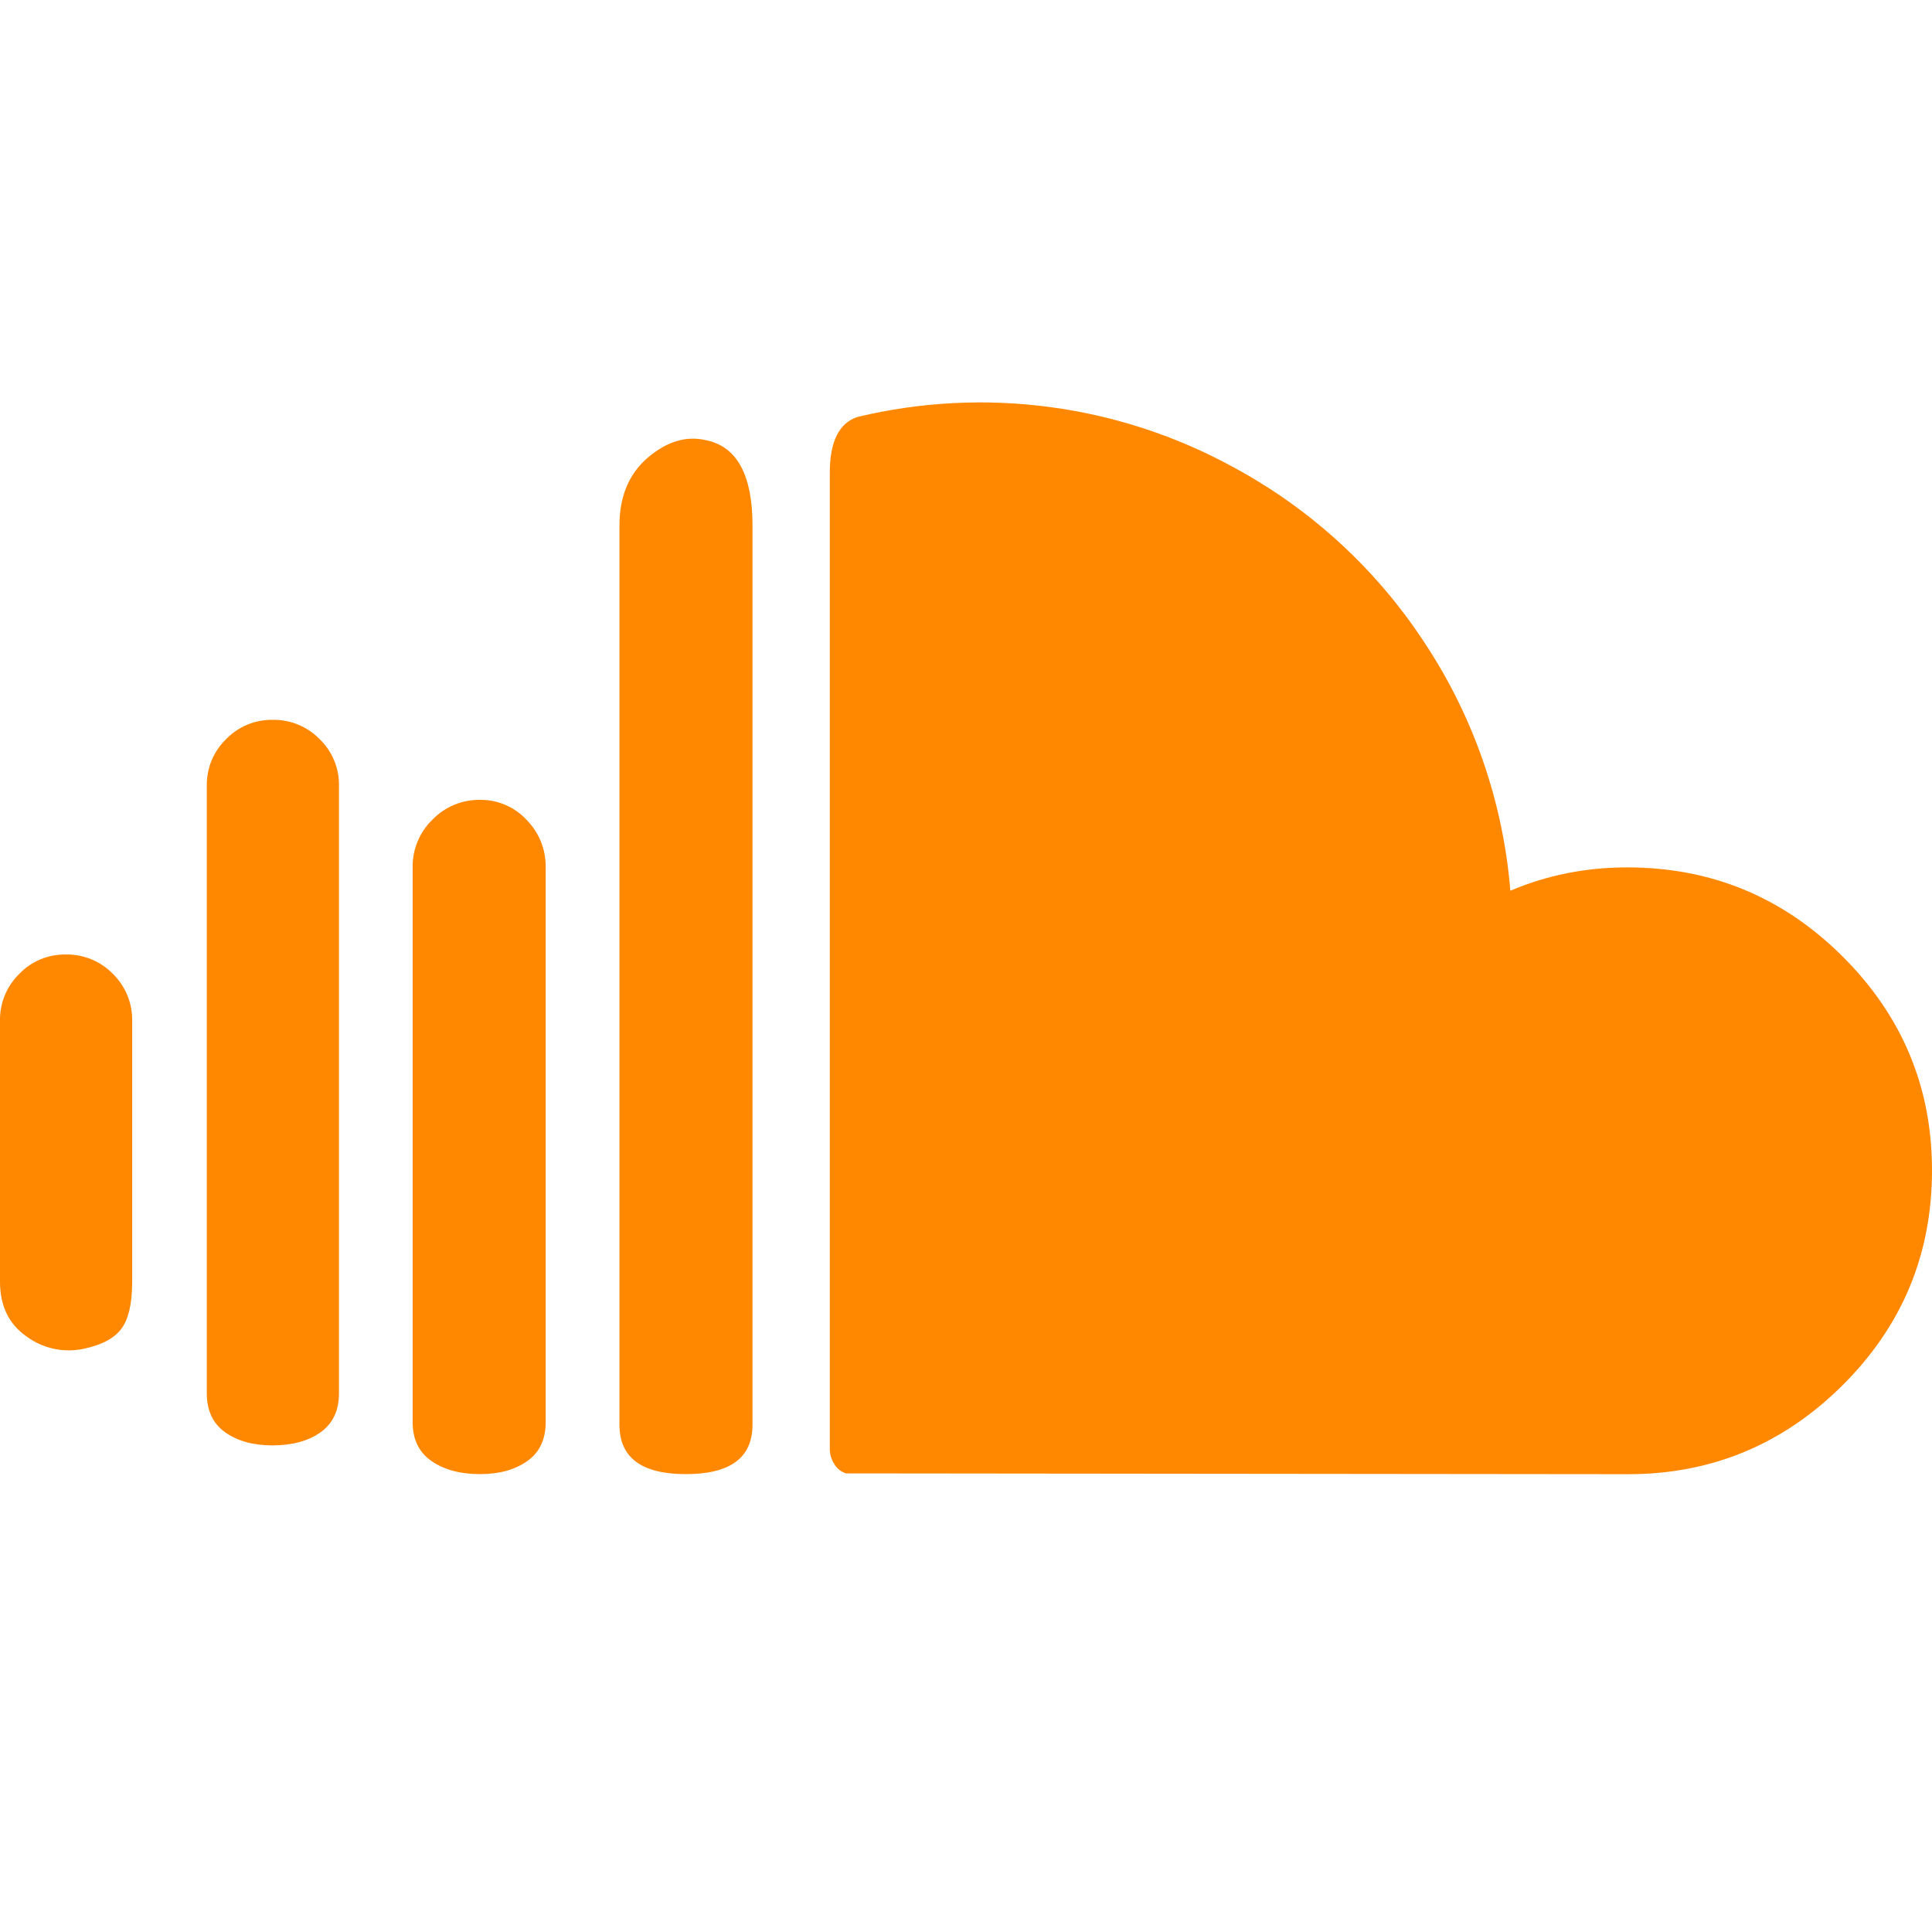
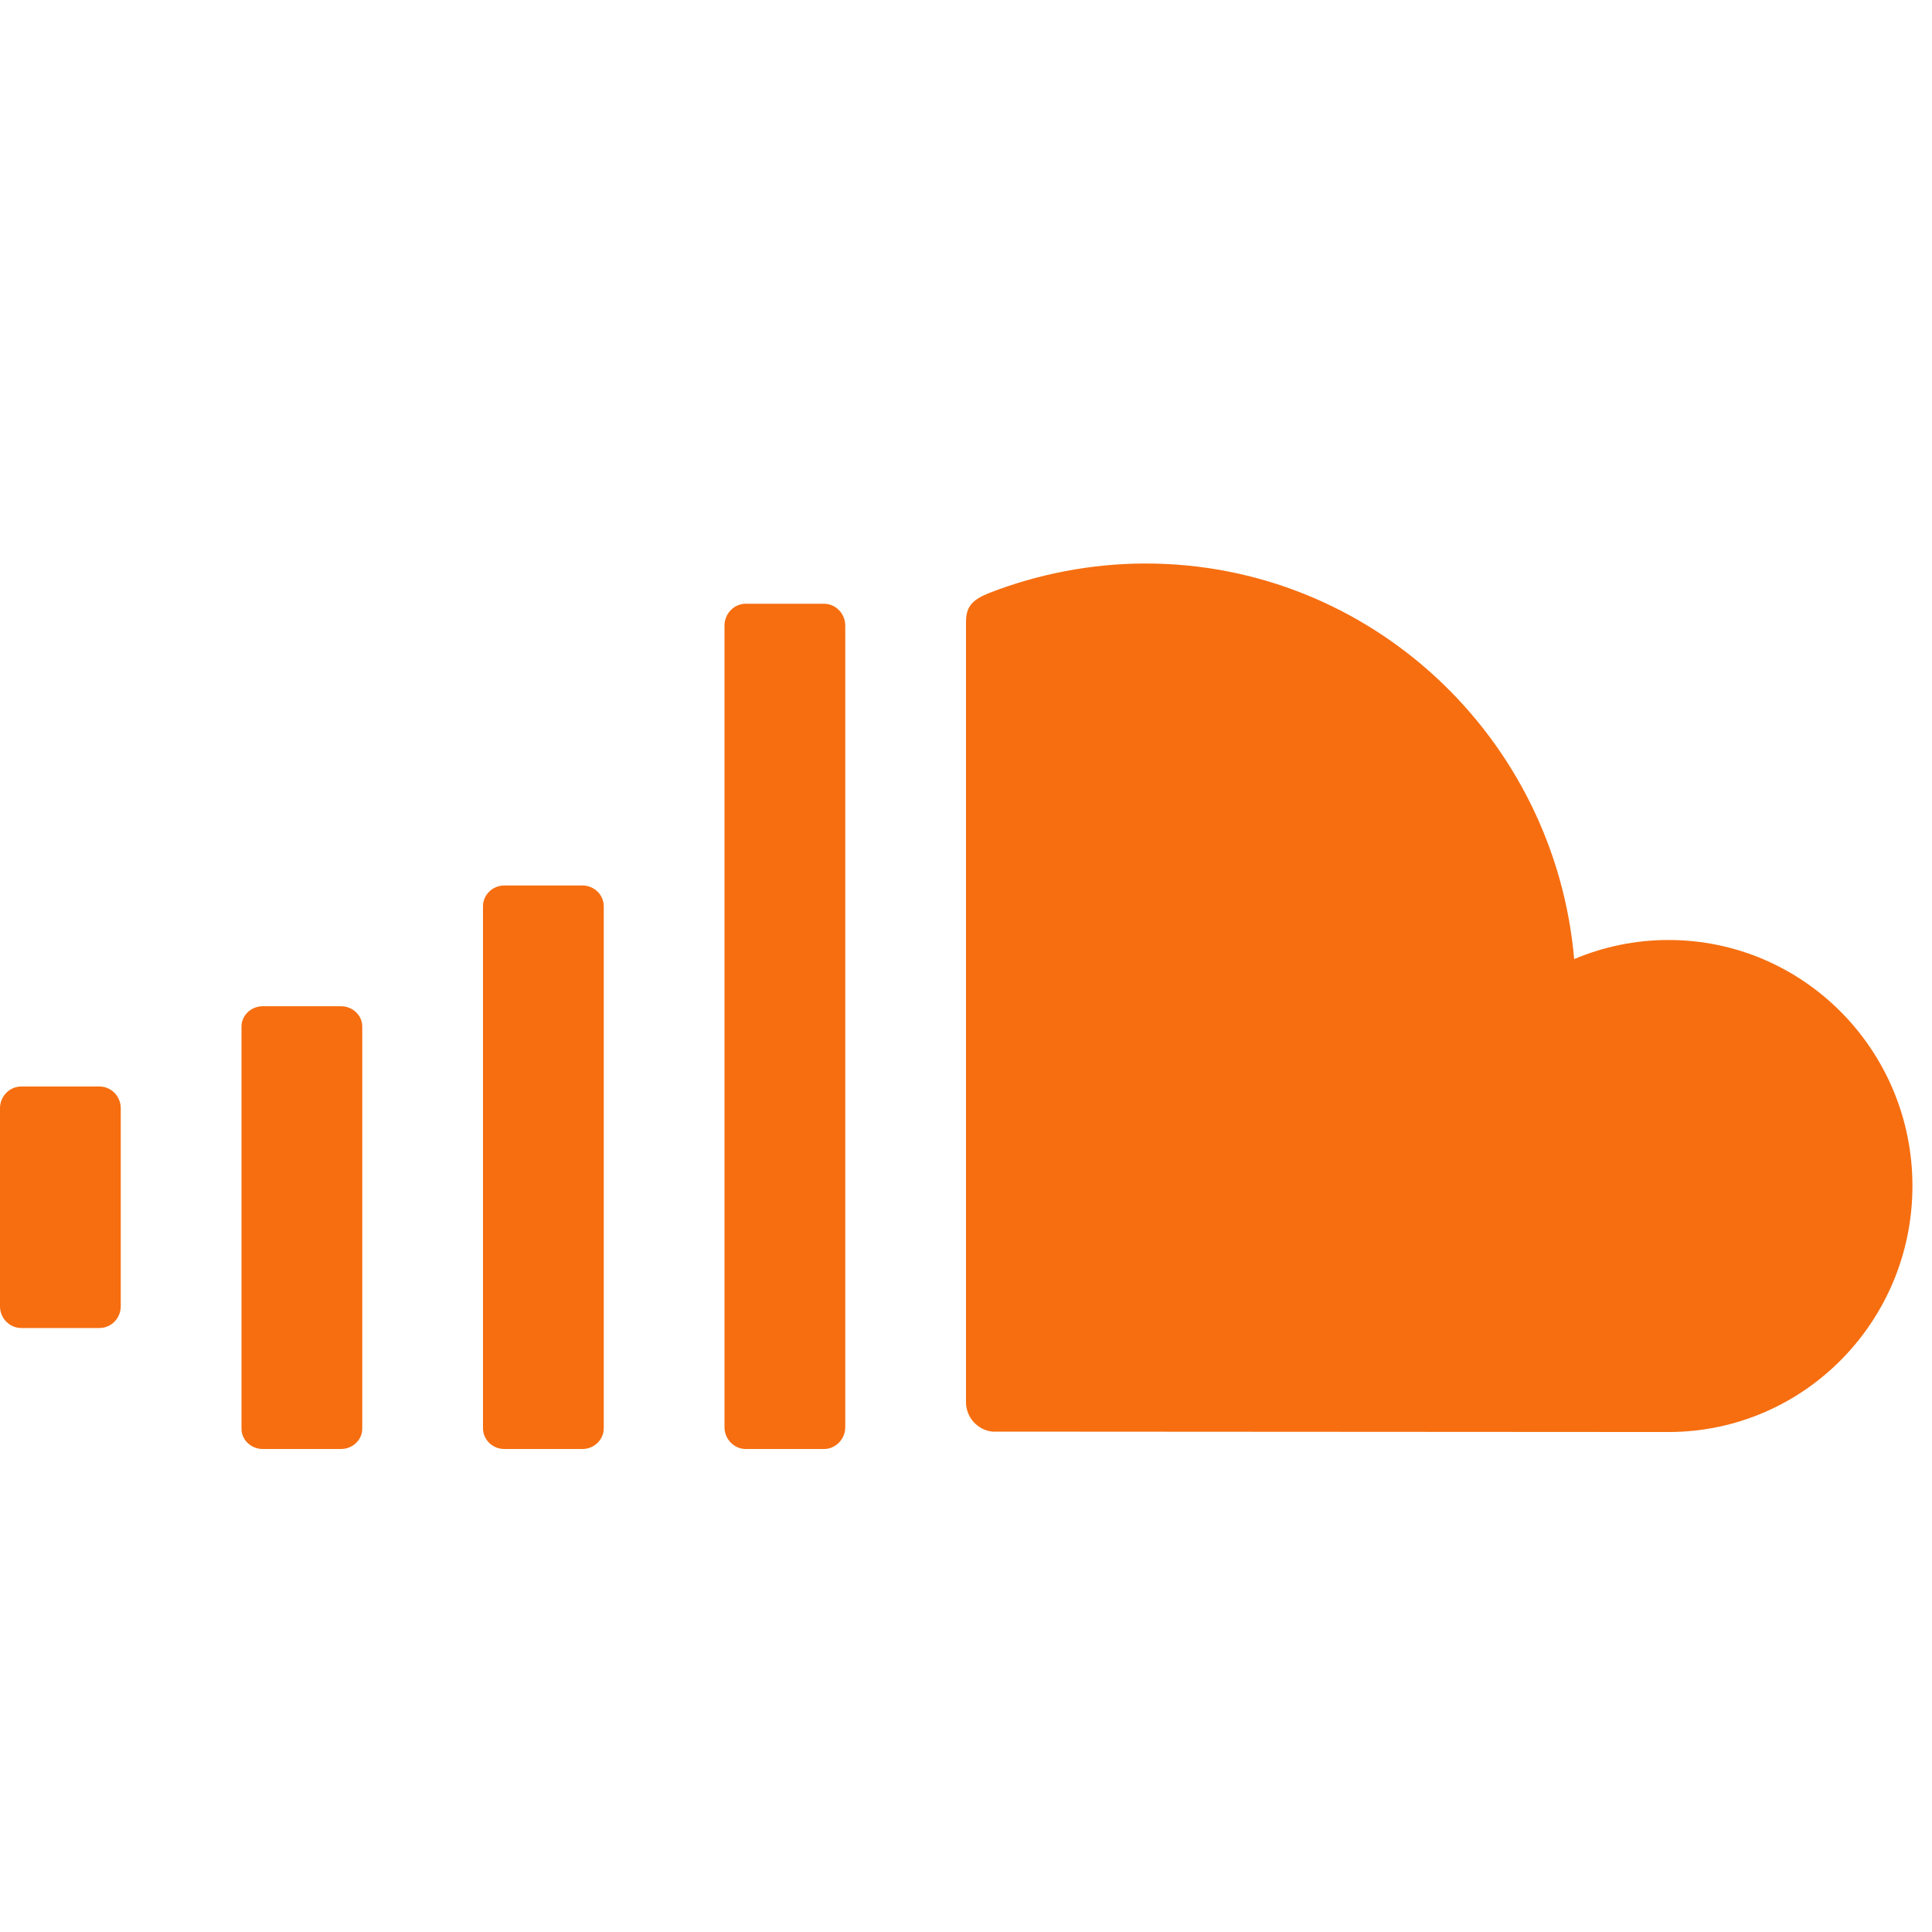
<svg xmlns="http://www.w3.org/2000/svg" width="24" height="24" viewBox="0 0 24 24">
-   <path fill="url(#a)" d="M0 15.922c0 .298.108.523.324.676a.885.885 0 0 0 .692.162c.231-.045.393-.127.486-.246.093-.119.14-.316.14-.592v-3.238a.799.799 0 0 0-.24-.587.798.798 0 0 0-.587-.24.785.785 0 0 0-.575.24.797.797 0 0 0-.24.587v3.238Zm2.569 1.385c0 .216.076.378.229.486.152.108.348.162.586.162.246 0 .445-.054.597-.162.153-.108.23-.27.23-.486v-7.55a.785.785 0 0 0-.24-.575.798.798 0 0 0-.587-.24.785.785 0 0 0-.575.24.785.785 0 0 0-.24.576v7.55Zm2.557.358c0 .215.078.377.235.485.156.108.357.162.603.162.238 0 .433-.054.586-.162.153-.108.229-.27.229-.485v-6.891c0-.23-.08-.428-.24-.592a.776.776 0 0 0-.575-.246.807.807 0 0 0-.592.246.807.807 0 0 0-.246.592v6.89Zm2.569.033c0 .41.275.614.826.614.551 0 .827-.204.827-.614V6.53c0-.625-.19-.979-.57-1.06-.246-.06-.488.01-.726.211-.238.201-.357.484-.357.849v11.168Zm2.613.324V5.872c0-.388.116-.619.346-.693a6.542 6.542 0 0 1 4.668.625A6.556 6.556 0 0 1 17.707 8a6.543 6.543 0 0 1 1.055 3.065c.454-.193.938-.29 1.452-.29 1.042 0 1.934.368 2.675 1.106.74.737 1.111 1.623 1.111 2.657 0 1.043-.37 1.933-1.111 2.67-.741.737-1.629 1.105-2.664 1.105l-9.716-.01a.261.261 0 0 1-.15-.124.33.33 0 0 1-.05-.156Z" />
-   <defs>
-     <linearGradient id="a" x1="30064.2" x2="30064.2" y1="507.299" y2="18096.6" gradientUnits="userSpaceOnUse">
-       <stop stop-color="#F80" />
-       <stop offset="1" stop-color="#F30" />
-     </linearGradient>
-   </defs>
+   <path fill="#F66E10" fill-rule="evenodd" d="M20.727,11.677 C22.401,11.677 23.757,13.045 23.757,14.732 C23.757,16.42 22.401,17.789 20.727,17.789 C20.673,17.789 12.335,17.784 12.327,17.784 C12.146,17.765 12.002,17.61 12,17.422 L12,7.724 C12.002,7.546 12.063,7.455 12.292,7.365 C12.88,7.136 13.546,7 14.23,7 C17.024,7 19.314,9.16 19.555,11.914 C19.916,11.762 20.312,11.677 20.727,11.677 Z M10.236,18 L9.264,18 C9.119,18 9,17.878 9,17.729 L9,7.771 C9,7.622 9.119,7.5 9.264,7.5 L10.236,7.5 C10.381,7.5 10.5,7.622 10.5,7.771 L10.5,17.729 C10.5,17.878 10.381,18 10.236,18 Z M1.236,16.497 L0.264,16.497 C0.119,16.497 0,16.376 0,16.228 L0,13.766 C0,13.618 0.119,13.497 0.264,13.497 L1.236,13.497 C1.381,13.497 1.5,13.618 1.5,13.766 L1.5,16.228 C1.5,16.376 1.381,16.497 1.236,16.497 Z M7.236,18 L6.264,18 C6.119,18 6,17.884 6,17.743 L6,11.257 C6,11.116 6.119,11 6.264,11 L7.236,11 C7.381,11 7.5,11.116 7.5,11.257 L7.5,17.743 C7.5,17.884 7.381,18 7.236,18 Z M4.236,18 L3.264,18 C3.119,18 3,17.887 3,17.749 L3,12.751 C3,12.613 3.119,12.5 3.264,12.5 L4.236,12.5 C4.381,12.5 4.5,12.613 4.5,12.751 L4.5,17.749 C4.5,17.887 4.381,18 4.236,18 Z" />
</svg>
